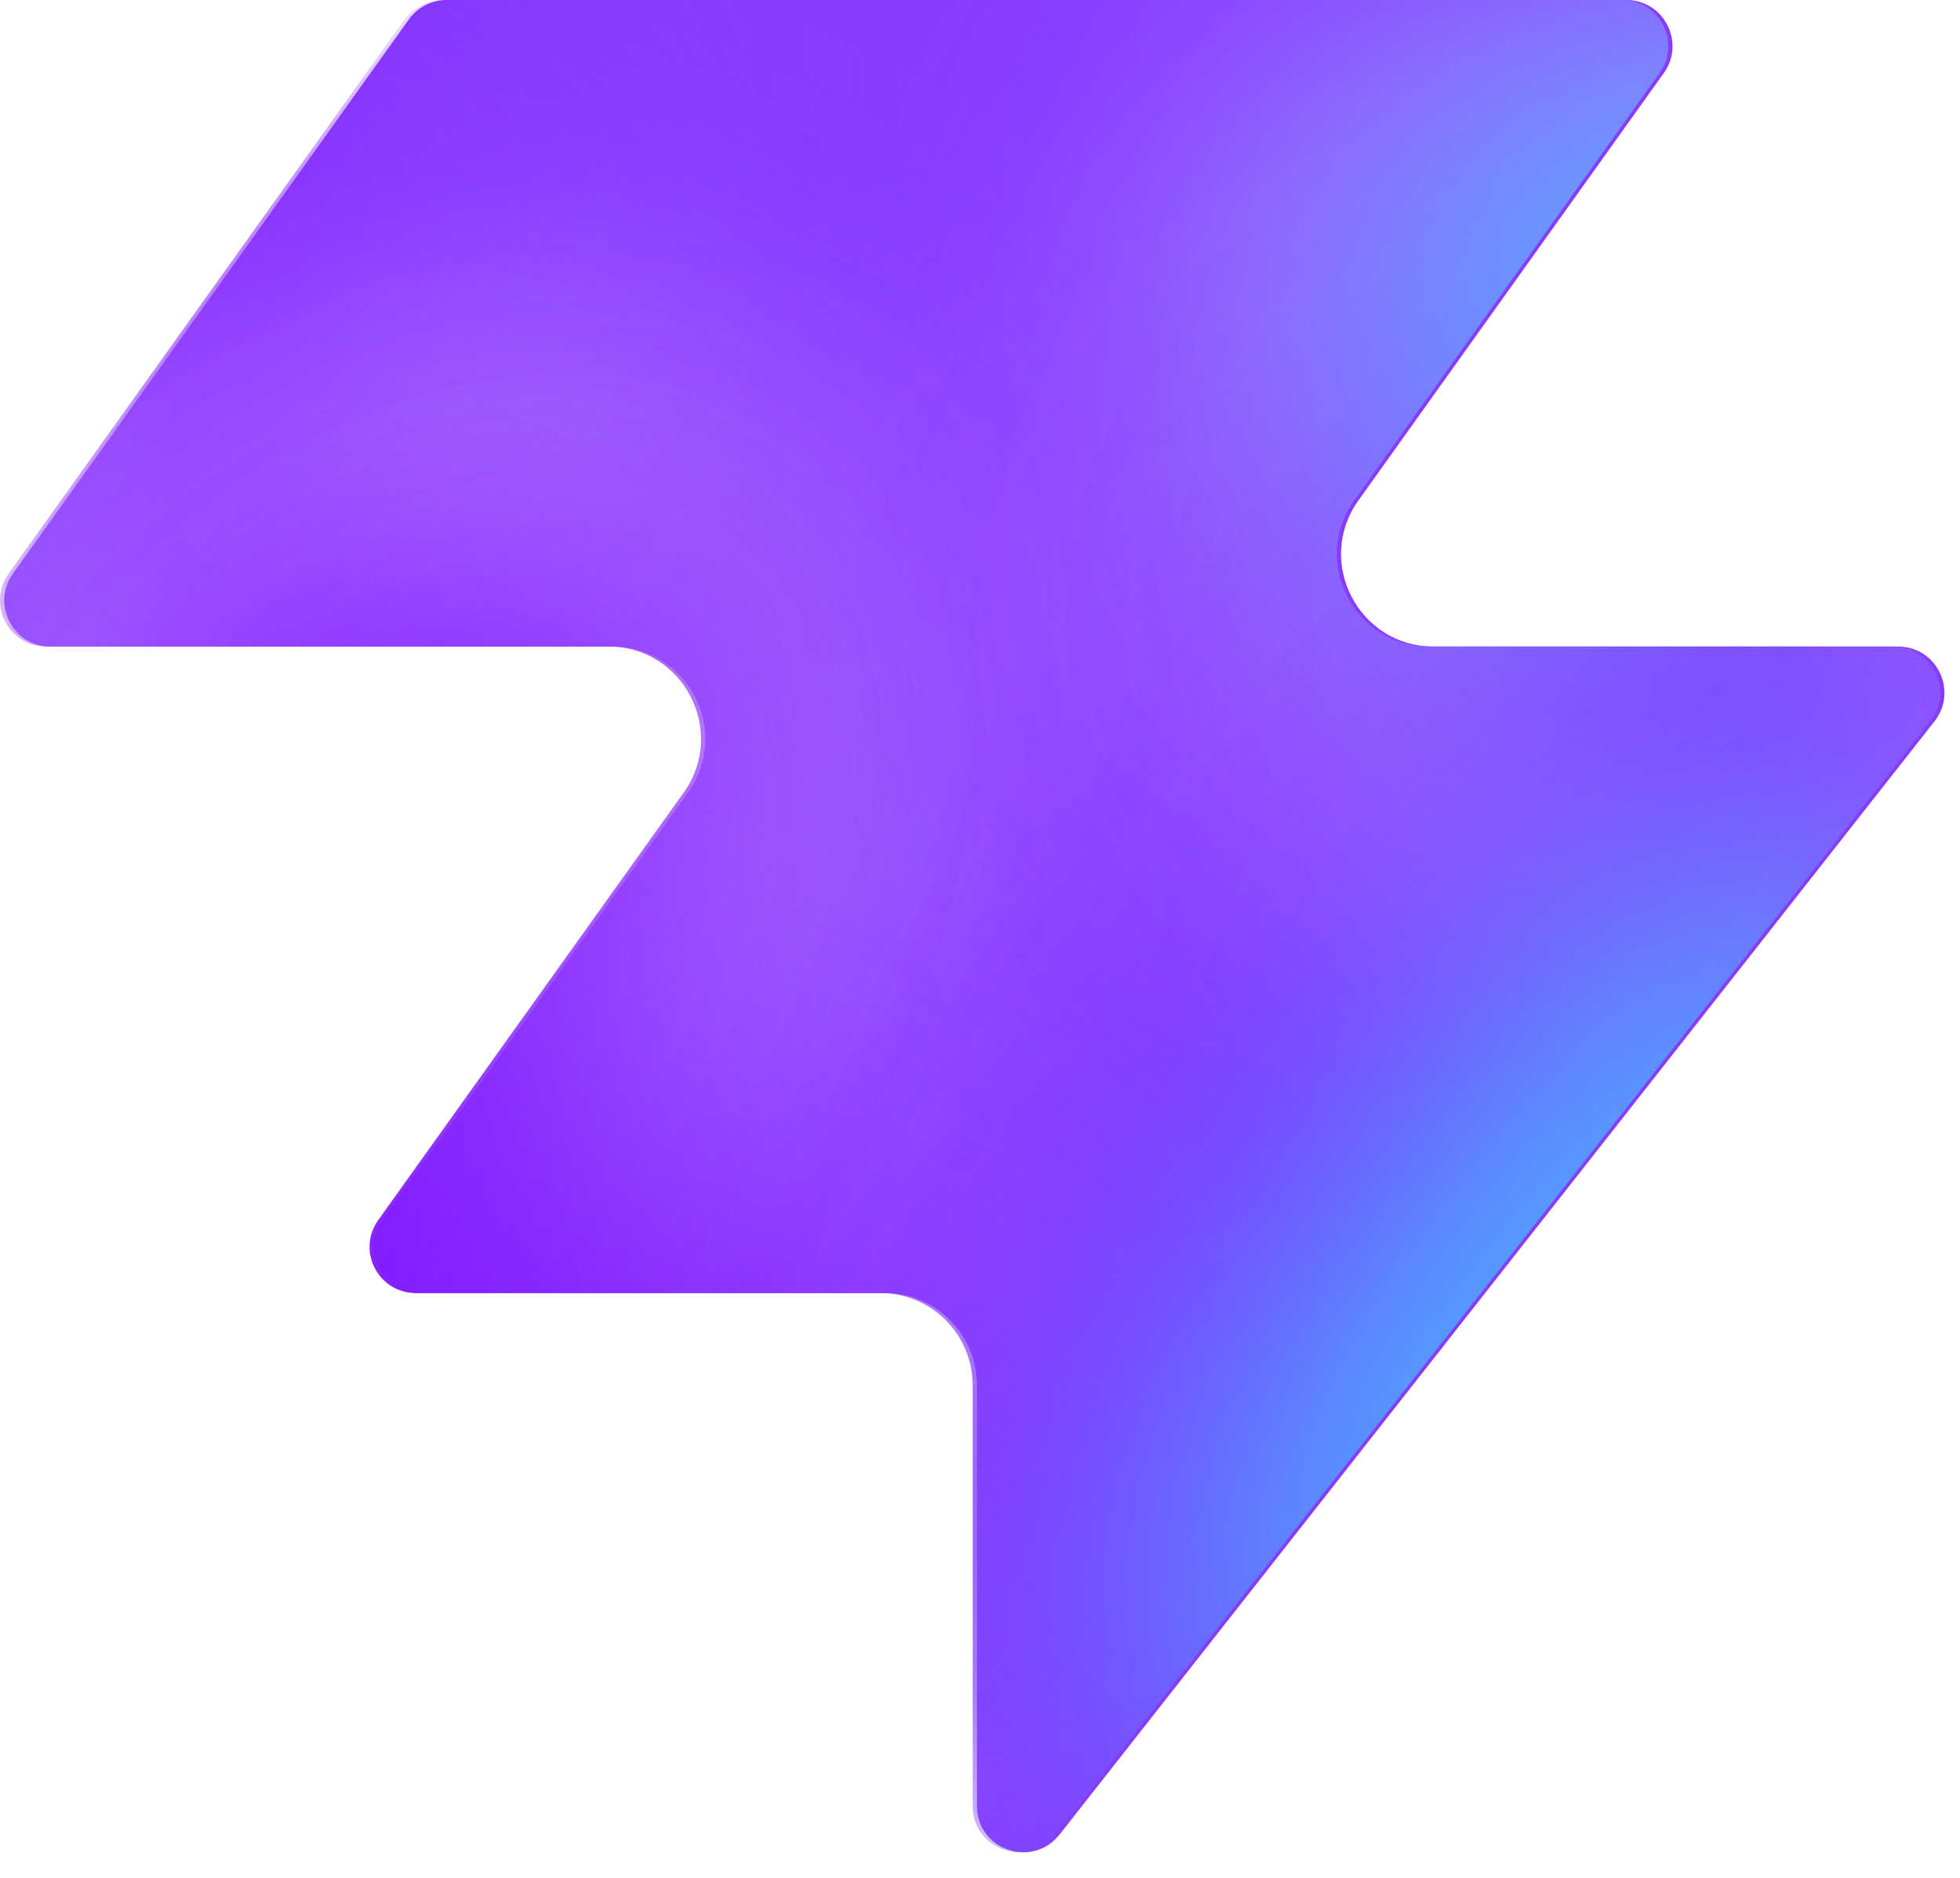
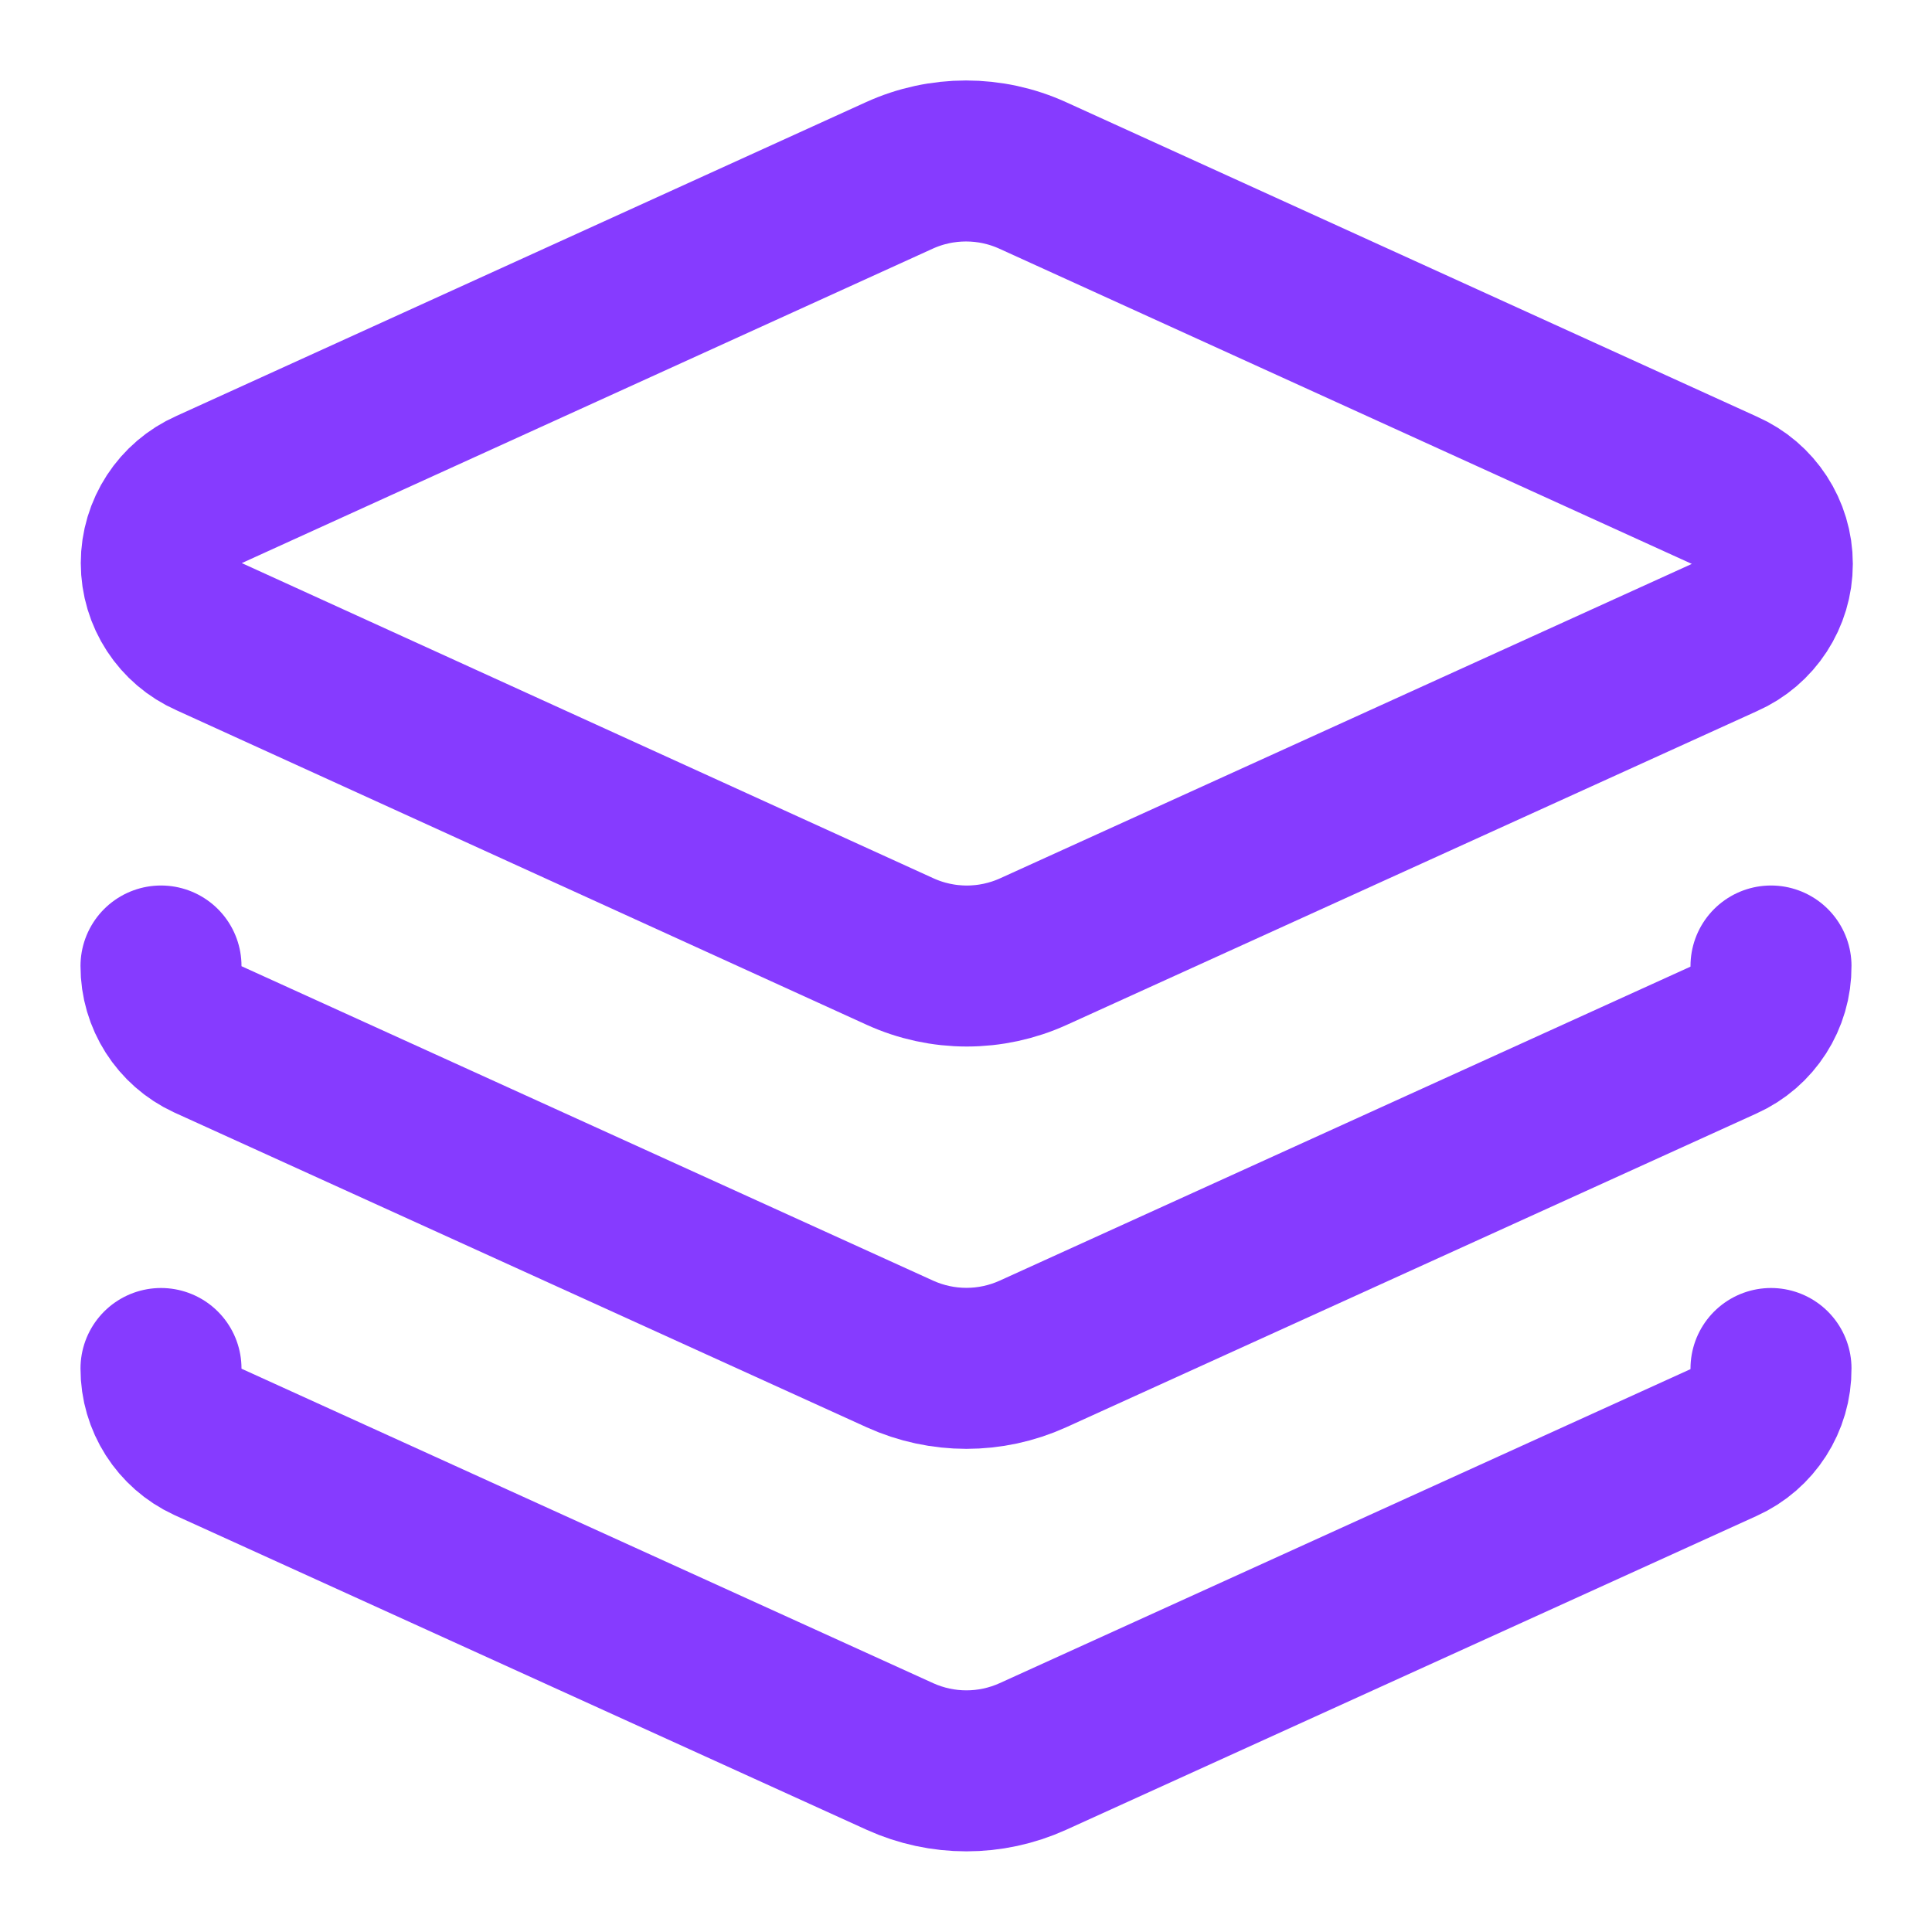
- <svg xmlns="http://www.w3.org/2000/svg" width="48" height="46" fill="none" viewBox="0 0 48 46">
-   <path fill="#863bff" d="M25.946 44.938c-.664.845-2.021.375-2.021-.698V33.937a2.26 2.26 0 0 0-2.262-2.262H10.287c-.92 0-1.456-1.04-.92-1.788l7.48-10.471c1.07-1.497 0-3.578-1.842-3.578H1.237c-.92 0-1.456-1.04-.92-1.788L10.013.474c.214-.297.556-.474.92-.474h28.894c.92 0 1.456 1.04.92 1.788l-7.48 10.471c-1.07 1.498 0 3.579 1.842 3.579h11.377c.943 0 1.473 1.088.89 1.83L25.947 44.94z" style="fill:#863bff;fill:color(display-p3 .525 .23 1);fill-opacity:1" />
-   <mask id="a" width="48" height="46" x="0" y="0" maskUnits="userSpaceOnUse" style="mask-type:alpha">
-     <path fill="#000" d="M25.842 44.938c-.664.844-2.021.375-2.021-.698V33.937a2.26 2.26 0 0 0-2.262-2.262H10.183c-.92 0-1.456-1.04-.92-1.788l7.48-10.471c1.07-1.498 0-3.579-1.842-3.579H1.133c-.92 0-1.456-1.04-.92-1.787L9.91.473c.214-.297.556-.474.92-.474h28.894c.92 0 1.456 1.04.92 1.788l-7.48 10.471c-1.07 1.498 0 3.578 1.842 3.578h11.377c.943 0 1.473 1.088.89 1.832L25.843 44.94z" style="fill:#000;fill-opacity:1" />
-   </mask>
-   <g mask="url(#a)">
-     <g filter="url(#b)">
-       <ellipse cx="5.508" cy="14.704" fill="#ede6ff" rx="5.508" ry="14.704" style="fill:#ede6ff;fill:color(display-p3 .927 .903 1);fill-opacity:1" transform="matrix(.00324 1 1 -.00324 -4.47 31.516)" />
-     </g>
-     <g filter="url(#c)">
-       <ellipse cx="10.399" cy="29.851" fill="#ede6ff" rx="10.399" ry="29.851" style="fill:#ede6ff;fill:color(display-p3 .927 .903 1);fill-opacity:1" transform="matrix(.00324 1 1 -.00324 -39.328 7.883)" />
-     </g>
-     <g filter="url(#d)">
-       <ellipse cx="5.508" cy="30.487" fill="#7e14ff" rx="5.508" ry="30.487" style="fill:#7e14ff;fill:color(display-p3 .492 .077 1);fill-opacity:1" transform="rotate(89.814 -25.913 -14.639)scale(1 -1)" />
-     </g>
-     <g filter="url(#e)">
-       <ellipse cx="5.508" cy="30.599" fill="#7e14ff" rx="5.508" ry="30.599" style="fill:#7e14ff;fill:color(display-p3 .492 .077 1);fill-opacity:1" transform="rotate(89.814 -32.644 -3.334)scale(1 -1)" />
-     </g>
-     <g filter="url(#f)">
-       <ellipse cx="5.508" cy="30.599" fill="#7e14ff" rx="5.508" ry="30.599" style="fill:#7e14ff;fill:color(display-p3 .492 .077 1);fill-opacity:1" transform="matrix(.00324 1 1 -.00324 -34.34 30.47)" />
-     </g>
-     <g filter="url(#g)">
-       <ellipse cx="14.072" cy="22.078" fill="#ede6ff" rx="14.072" ry="22.078" style="fill:#ede6ff;fill:color(display-p3 .927 .903 1);fill-opacity:1" transform="rotate(93.35 24.506 48.493)scale(-1 1)" />
-     </g>
-     <g filter="url(#h)">
-       <ellipse cx="3.47" cy="21.501" fill="#7e14ff" rx="3.47" ry="21.501" style="fill:#7e14ff;fill:color(display-p3 .492 .077 1);fill-opacity:1" transform="rotate(89.009 28.708 47.59)scale(-1 1)" />
-     </g>
-     <g filter="url(#i)">
-       <ellipse cx="3.47" cy="21.501" fill="#7e14ff" rx="3.47" ry="21.501" style="fill:#7e14ff;fill:color(display-p3 .492 .077 1);fill-opacity:1" transform="rotate(89.009 28.708 47.59)scale(-1 1)" />
-     </g>
-     <g filter="url(#j)">
-       <ellipse cx=".387" cy="8.972" fill="#7e14ff" rx="4.407" ry="29.108" style="fill:#7e14ff;fill:color(display-p3 .492 .077 1);fill-opacity:1" transform="rotate(39.51 .387 8.972)" />
-     </g>
-     <g filter="url(#k)">
-       <ellipse cx="47.523" cy="-6.092" fill="#7e14ff" rx="4.407" ry="29.108" style="fill:#7e14ff;fill:color(display-p3 .492 .077 1);fill-opacity:1" transform="rotate(37.892 47.523 -6.092)" />
-     </g>
-     <g filter="url(#l)">
-       <ellipse cx="41.412" cy="6.333" fill="#47bfff" rx="5.971" ry="9.665" style="fill:#47bfff;fill:color(display-p3 .28 .748 1);fill-opacity:1" transform="rotate(37.892 41.412 6.333)" />
-     </g>
-     <g filter="url(#m)">
-       <ellipse cx="-1.879" cy="38.332" fill="#7e14ff" rx="4.407" ry="29.108" style="fill:#7e14ff;fill:color(display-p3 .492 .077 1);fill-opacity:1" transform="rotate(37.892 -1.88 38.332)" />
-     </g>
-     <g filter="url(#n)">
-       <ellipse cx="-1.879" cy="38.332" fill="#7e14ff" rx="4.407" ry="29.108" style="fill:#7e14ff;fill:color(display-p3 .492 .077 1);fill-opacity:1" transform="rotate(37.892 -1.88 38.332)" />
-     </g>
-     <g filter="url(#o)">
-       <ellipse cx="35.651" cy="29.907" fill="#7e14ff" rx="4.407" ry="29.108" style="fill:#7e14ff;fill:color(display-p3 .492 .077 1);fill-opacity:1" transform="rotate(37.892 35.651 29.907)" />
-     </g>
-     <g filter="url(#p)">
-       <ellipse cx="38.418" cy="32.4" fill="#47bfff" rx="5.971" ry="15.297" style="fill:#47bfff;fill:color(display-p3 .28 .748 1);fill-opacity:1" transform="rotate(37.892 38.418 32.4)" />
-     </g>
-   </g>
-   <defs>
-     <filter id="b" width="60.045" height="41.654" x="-19.77" y="16.149" color-interpolation-filters="sRGB" filterUnits="userSpaceOnUse">
-       <feFlood flood-opacity="0" result="BackgroundImageFix" />
-       <feBlend in="SourceGraphic" in2="BackgroundImageFix" result="shape" />
-       <feGaussianBlur result="effect1_foregroundBlur_2002_17158" stdDeviation="7.659" />
-     </filter>
-     <filter id="c" width="90.34" height="51.437" x="-54.613" y="-7.533" color-interpolation-filters="sRGB" filterUnits="userSpaceOnUse">
-       <feFlood flood-opacity="0" result="BackgroundImageFix" />
-       <feBlend in="SourceGraphic" in2="BackgroundImageFix" result="shape" />
-       <feGaussianBlur result="effect1_foregroundBlur_2002_17158" stdDeviation="7.659" />
-     </filter>
-     <filter id="d" width="79.355" height="29.4" x="-49.64" y="2.03" color-interpolation-filters="sRGB" filterUnits="userSpaceOnUse">
-       <feFlood flood-opacity="0" result="BackgroundImageFix" />
-       <feBlend in="SourceGraphic" in2="BackgroundImageFix" result="shape" />
-       <feGaussianBlur result="effect1_foregroundBlur_2002_17158" stdDeviation="4.596" />
-     </filter>
-     <filter id="e" width="79.579" height="29.4" x="-45.045" y="20.029" color-interpolation-filters="sRGB" filterUnits="userSpaceOnUse">
-       <feFlood flood-opacity="0" result="BackgroundImageFix" />
-       <feBlend in="SourceGraphic" in2="BackgroundImageFix" result="shape" />
-       <feGaussianBlur result="effect1_foregroundBlur_2002_17158" stdDeviation="4.596" />
-     </filter>
-     <filter id="f" width="79.579" height="29.4" x="-43.513" y="21.178" color-interpolation-filters="sRGB" filterUnits="userSpaceOnUse">
-       <feFlood flood-opacity="0" result="BackgroundImageFix" />
-       <feBlend in="SourceGraphic" in2="BackgroundImageFix" result="shape" />
-       <feGaussianBlur result="effect1_foregroundBlur_2002_17158" stdDeviation="4.596" />
-     </filter>
-     <filter id="g" width="74.749" height="58.852" x="15.756" y="-17.901" color-interpolation-filters="sRGB" filterUnits="userSpaceOnUse">
-       <feFlood flood-opacity="0" result="BackgroundImageFix" />
-       <feBlend in="SourceGraphic" in2="BackgroundImageFix" result="shape" />
-       <feGaussianBlur result="effect1_foregroundBlur_2002_17158" stdDeviation="7.659" />
-     </filter>
-     <filter id="h" width="61.377" height="25.362" x="23.548" y="2.284" color-interpolation-filters="sRGB" filterUnits="userSpaceOnUse">
-       <feFlood flood-opacity="0" result="BackgroundImageFix" />
-       <feBlend in="SourceGraphic" in2="BackgroundImageFix" result="shape" />
-       <feGaussianBlur result="effect1_foregroundBlur_2002_17158" stdDeviation="4.596" />
-     </filter>
-     <filter id="i" width="61.377" height="25.362" x="23.548" y="2.284" color-interpolation-filters="sRGB" filterUnits="userSpaceOnUse">
-       <feFlood flood-opacity="0" result="BackgroundImageFix" />
-       <feBlend in="SourceGraphic" in2="BackgroundImageFix" result="shape" />
-       <feGaussianBlur result="effect1_foregroundBlur_2002_17158" stdDeviation="4.596" />
-     </filter>
-     <filter id="j" width="56.045" height="63.649" x="-27.636" y="-22.853" color-interpolation-filters="sRGB" filterUnits="userSpaceOnUse">
-       <feFlood flood-opacity="0" result="BackgroundImageFix" />
-       <feBlend in="SourceGraphic" in2="BackgroundImageFix" result="shape" />
-       <feGaussianBlur result="effect1_foregroundBlur_2002_17158" stdDeviation="4.596" />
-     </filter>
-     <filter id="k" width="54.814" height="64.646" x="20.116" y="-38.415" color-interpolation-filters="sRGB" filterUnits="userSpaceOnUse">
-       <feFlood flood-opacity="0" result="BackgroundImageFix" />
-       <feBlend in="SourceGraphic" in2="BackgroundImageFix" result="shape" />
-       <feGaussianBlur result="effect1_foregroundBlur_2002_17158" stdDeviation="4.596" />
-     </filter>
-     <filter id="l" width="33.541" height="35.313" x="24.641" y="-11.323" color-interpolation-filters="sRGB" filterUnits="userSpaceOnUse">
-       <feFlood flood-opacity="0" result="BackgroundImageFix" />
-       <feBlend in="SourceGraphic" in2="BackgroundImageFix" result="shape" />
-       <feGaussianBlur result="effect1_foregroundBlur_2002_17158" stdDeviation="4.596" />
-     </filter>
-     <filter id="m" width="54.814" height="64.646" x="-29.286" y="6.009" color-interpolation-filters="sRGB" filterUnits="userSpaceOnUse">
-       <feFlood flood-opacity="0" result="BackgroundImageFix" />
-       <feBlend in="SourceGraphic" in2="BackgroundImageFix" result="shape" />
-       <feGaussianBlur result="effect1_foregroundBlur_2002_17158" stdDeviation="4.596" />
-     </filter>
-     <filter id="n" width="54.814" height="64.646" x="-29.286" y="6.009" color-interpolation-filters="sRGB" filterUnits="userSpaceOnUse">
-       <feFlood flood-opacity="0" result="BackgroundImageFix" />
-       <feBlend in="SourceGraphic" in2="BackgroundImageFix" result="shape" />
-       <feGaussianBlur result="effect1_foregroundBlur_2002_17158" stdDeviation="4.596" />
-     </filter>
-     <filter id="o" width="54.814" height="64.646" x="8.244" y="-2.416" color-interpolation-filters="sRGB" filterUnits="userSpaceOnUse">
-       <feFlood flood-opacity="0" result="BackgroundImageFix" />
-       <feBlend in="SourceGraphic" in2="BackgroundImageFix" result="shape" />
-       <feGaussianBlur result="effect1_foregroundBlur_2002_17158" stdDeviation="4.596" />
-     </filter>
-     <filter id="p" width="39.409" height="43.623" x="18.713" y="10.588" color-interpolation-filters="sRGB" filterUnits="userSpaceOnUse">
-       <feFlood flood-opacity="0" result="BackgroundImageFix" />
-       <feBlend in="SourceGraphic" in2="BackgroundImageFix" result="shape" />
-       <feGaussianBlur result="effect1_foregroundBlur_2002_17158" stdDeviation="4.596" />
-     </filter>
-   </defs>
+ <svg xmlns="http://www.w3.org/2000/svg" width="24" height="24" viewBox="0 0 24 24" fill="none" stroke="#863bff" stroke-width="2" stroke-linecap="round" stroke-linejoin="round">
+   <path d="M12.83 2.18a2 2 0 0 0-1.66 0L2.6 6.08a1 1 0 0 0 0 1.83l8.58 3.91a2 2 0 0 0 1.66 0l8.58-3.9a1 1 0 0 0 0-1.83z" />
+   <path d="M2 12a1 1 0 0 0 .58.91l8.6 3.91a2 2 0 0 0 1.65 0l8.58-3.9A1 1 0 0 0 22 12" />
+   <path d="M2 17a1 1 0 0 0 .58.91l8.6 3.91a2 2 0 0 0 1.65 0l8.58-3.9A1 1 0 0 0 22 17" />
</svg>
